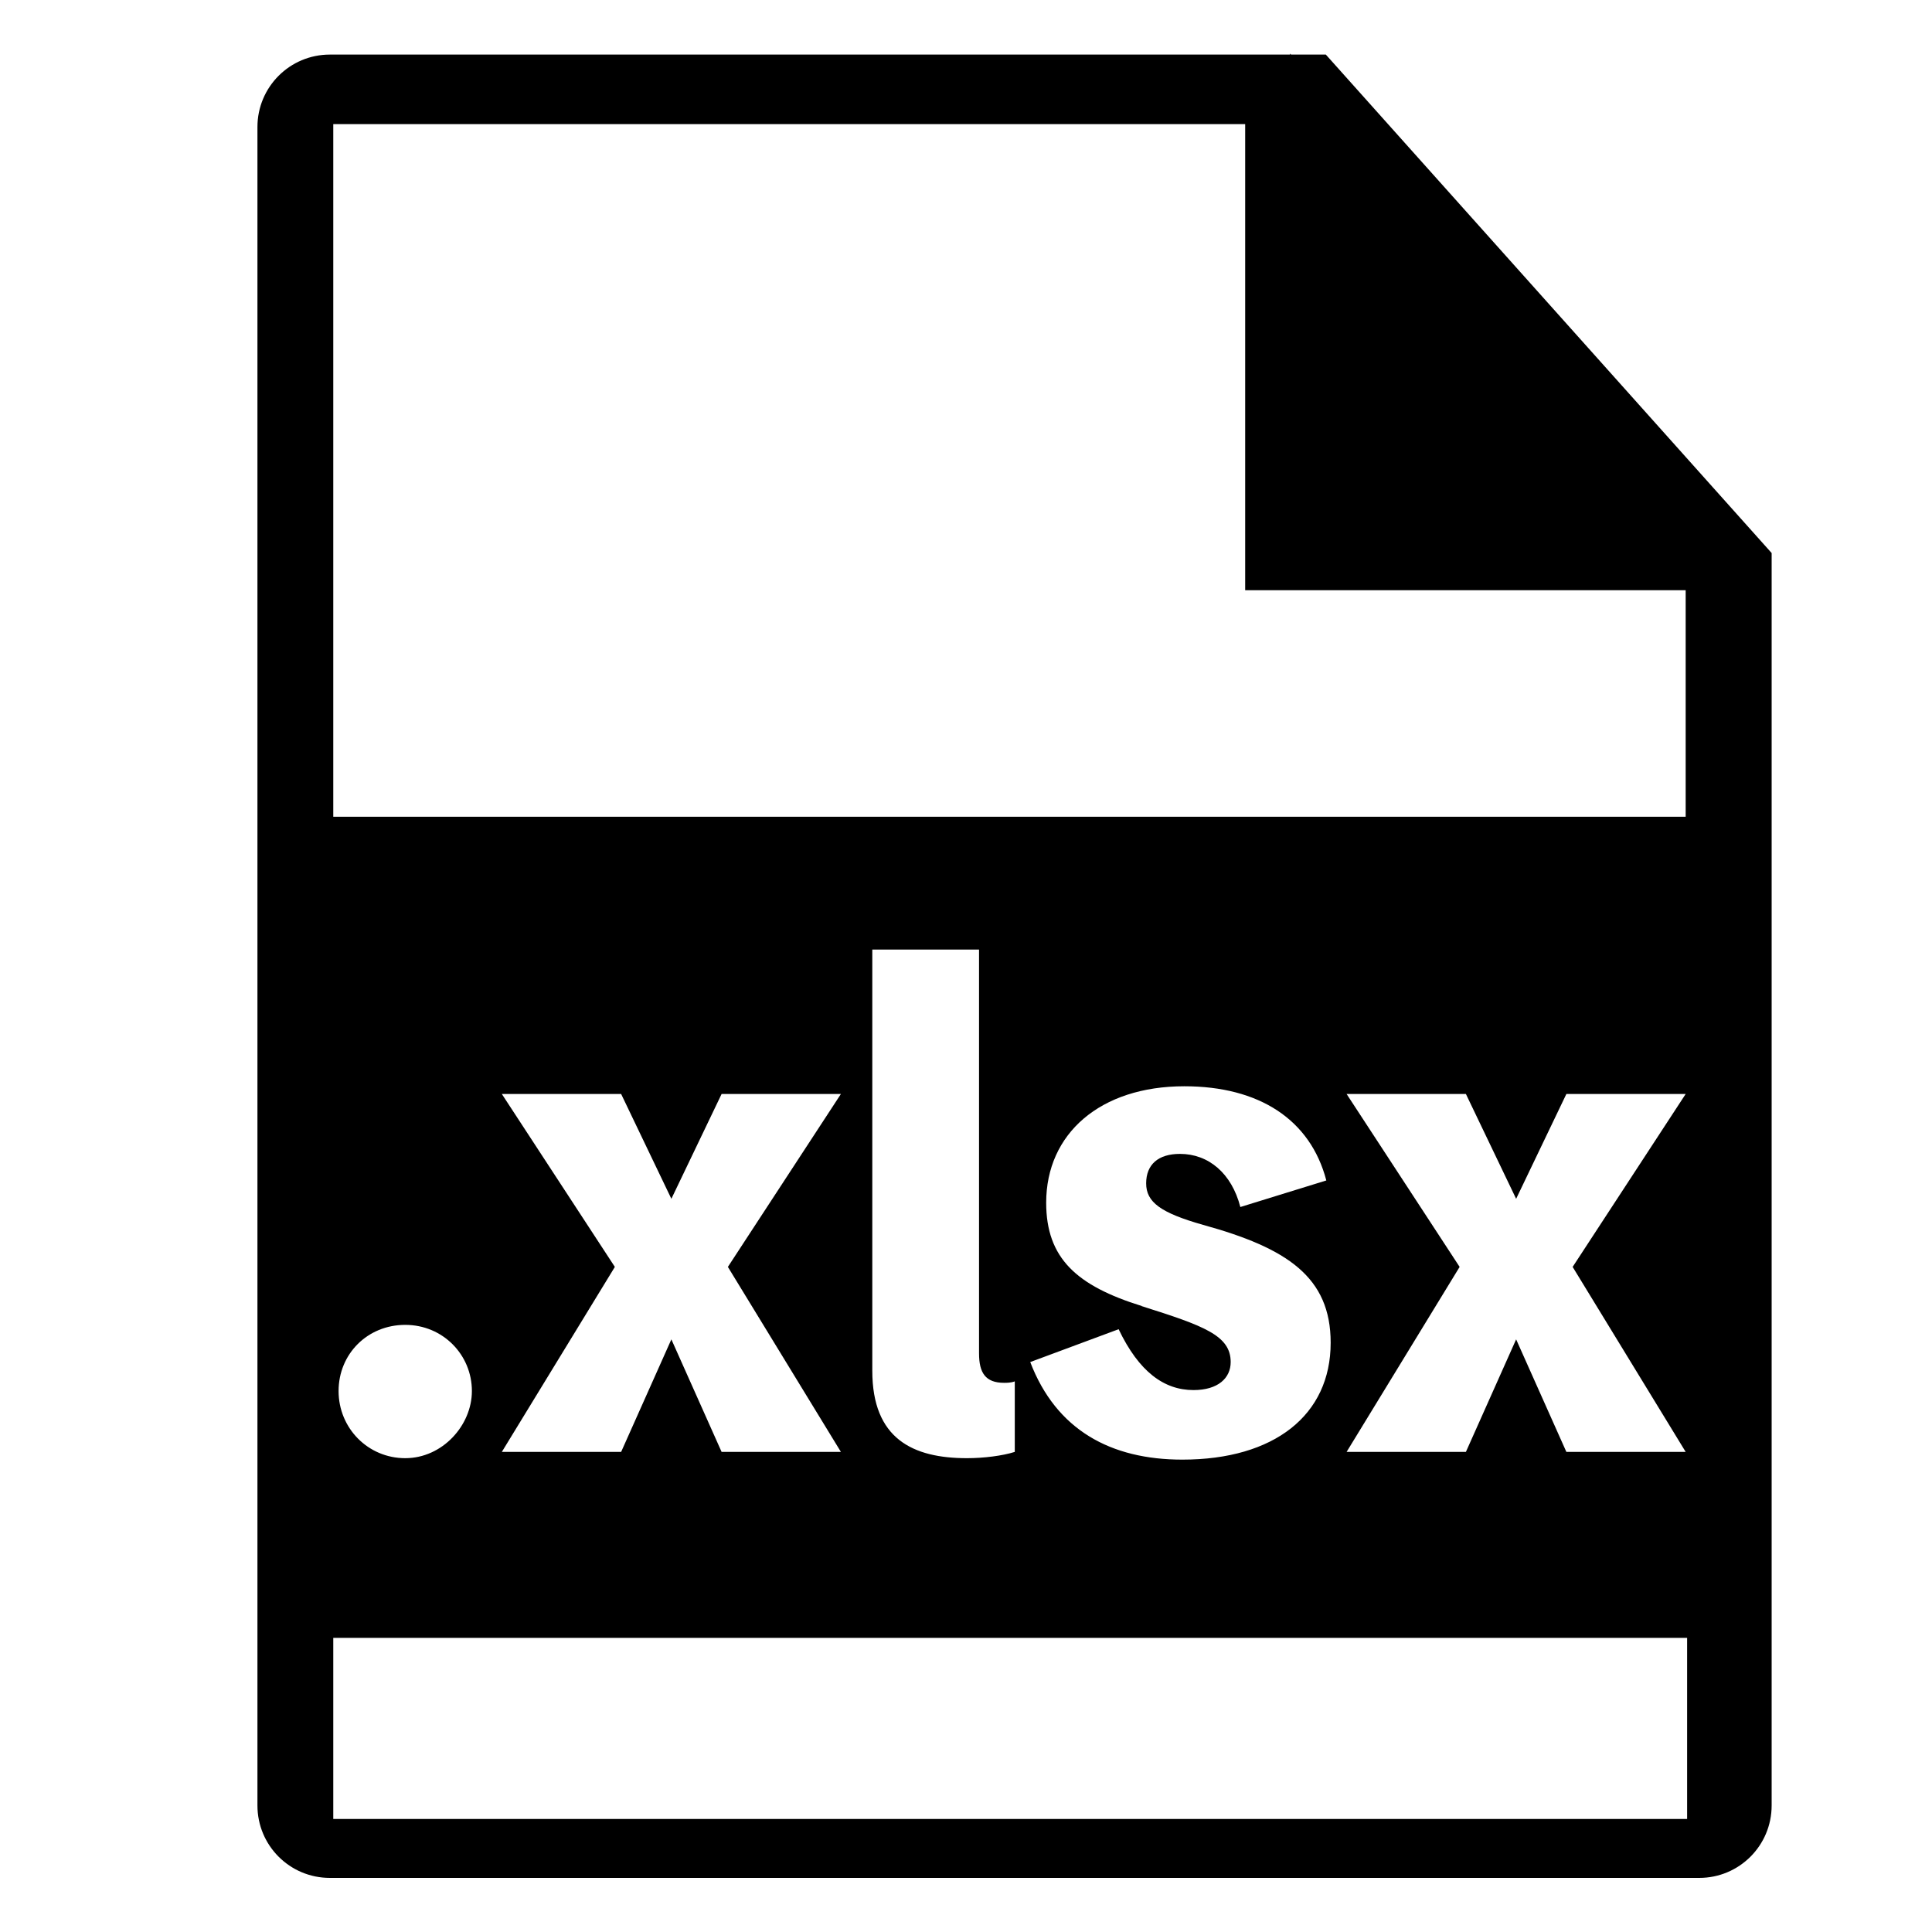
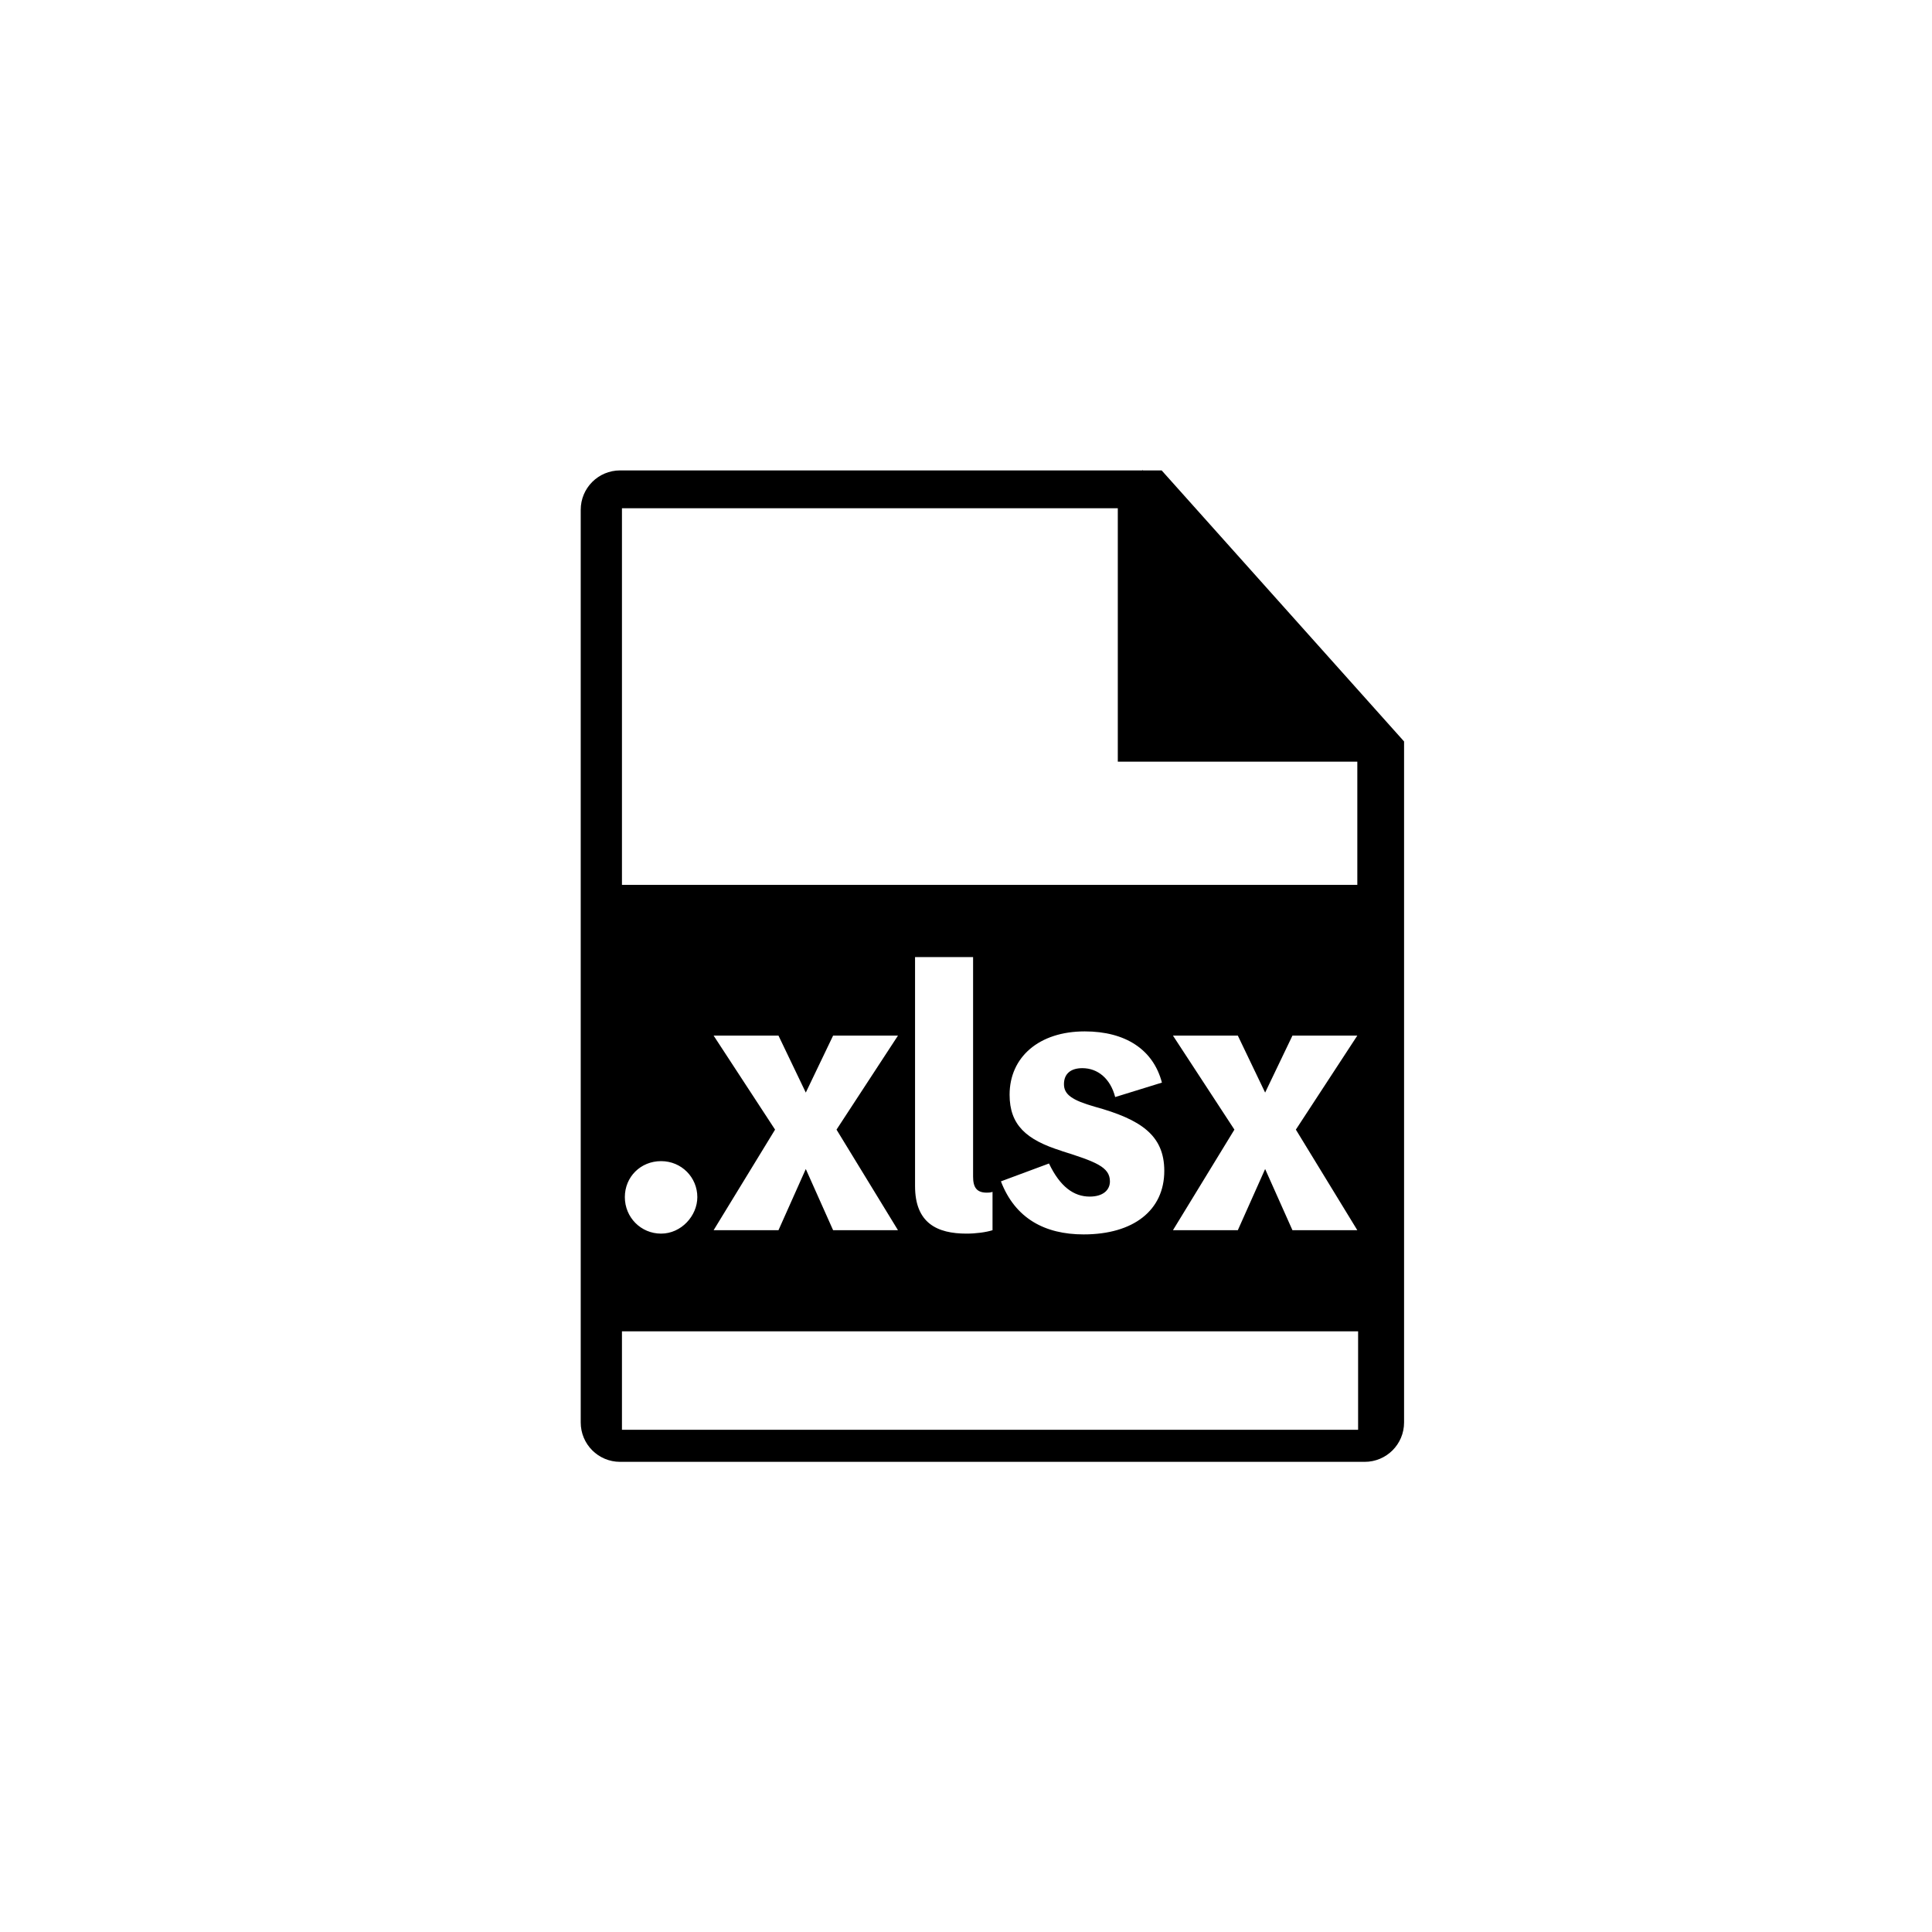
<svg xmlns="http://www.w3.org/2000/svg" id="EXCEL" viewBox="0 0 32 32">
  <defs>
    <style>
      .cls-1 {
        fill: currentColor;
      }
    </style>
  </defs>
-   <g transform="scale(0.8)">
+   <g transform="translate(7.3 7.3) scale(0.435)">
    <path class="cls-1" d="M27.45,1.13h-.72l-.02-.02v.02H6.83c-.83,0-1.5.67-1.5,1.5v14.34h0v17.04h0v3.37c0,.83.67,1.5,1.5,1.5h28.35c.83,0,1.5-.67,1.5-1.5V11.45L27.45,1.13ZM6.9,2.57h18.88v9.65h9.12v4.69H6.9V2.57ZM34.9,30.06h-2.47l-1.04-2.33-1.04,2.33h-2.47l2.34-3.83-2.34-3.58h2.47l1.04,2.17,1.04-2.17h2.47l-2.34,3.58,2.34,3.83ZM23.64,27.04c-1.35-.42-1.98-.99-1.98-2.14,0-1.43,1.12-2.41,2.86-2.41,1.55,0,2.61.69,2.94,1.95l-1.78.55c-.18-.7-.66-1.1-1.25-1.1-.45,0-.7.22-.7.61s.3.61,1.18.86c1.74.48,2.64,1.08,2.64,2.44,0,1.5-1.17,2.42-3.07,2.42-1.48,0-2.61-.61-3.15-2.02l1.83-.68c.42.88.94,1.26,1.55,1.26.51,0,.77-.25.77-.58,0-.55-.55-.75-1.85-1.16ZM20.79,28.63c.05,0,.14,0,.22-.03v1.46c-.25.08-.64.13-.99.13-1.12,0-1.96-.4-1.96-1.81v-8.72h2.21v8.36c0,.4.13.61.52.61ZM17.41,30.06h-2.47l-1.04-2.33-1.04,2.33h-2.47l2.34-3.83-2.34-3.58h2.47l1.04,2.17,1.04-2.17h2.47l-2.34,3.58,2.34,3.83ZM9.77,28.8c0,.71-.61,1.39-1.38,1.39s-1.38-.62-1.38-1.39.6-1.37,1.38-1.37,1.38.62,1.38,1.37ZM34.93,37.66H6.9v-3.75h28.03v3.75Z" />
  </g>
</svg>
